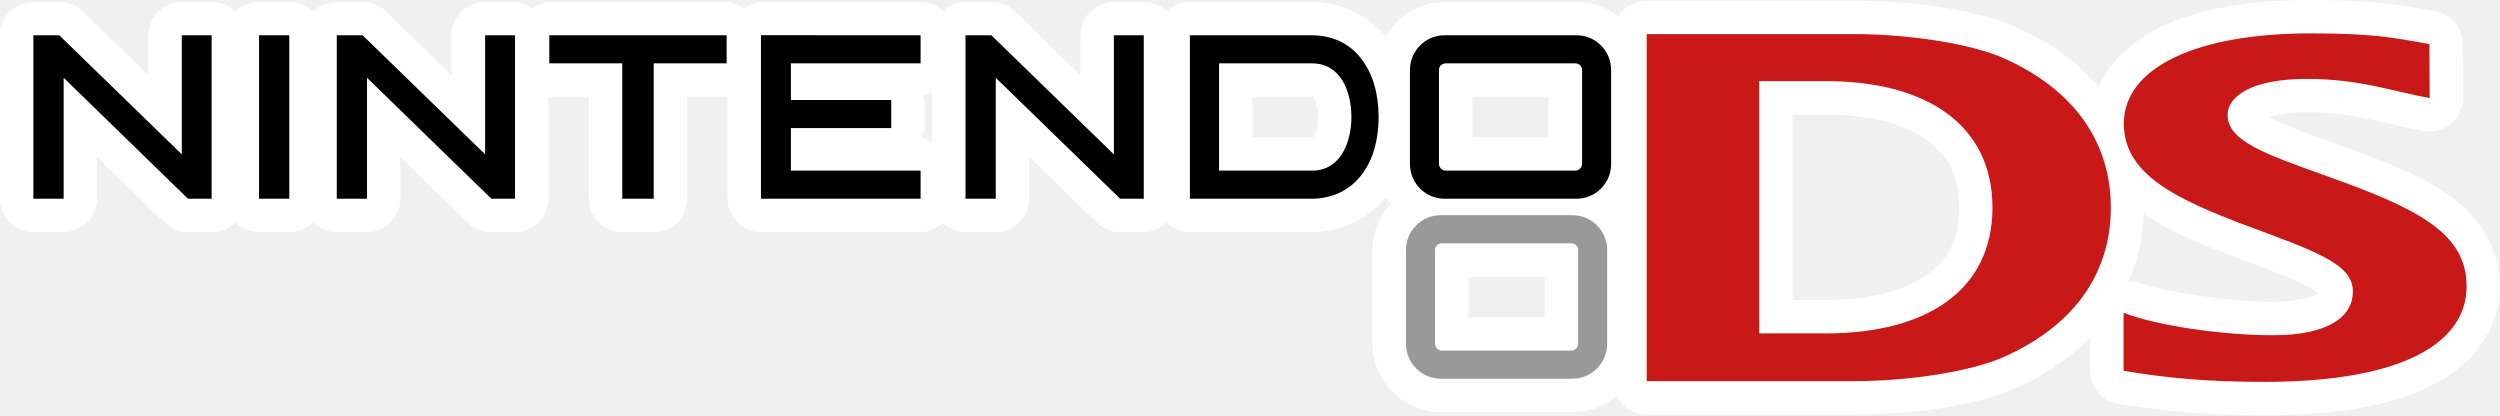
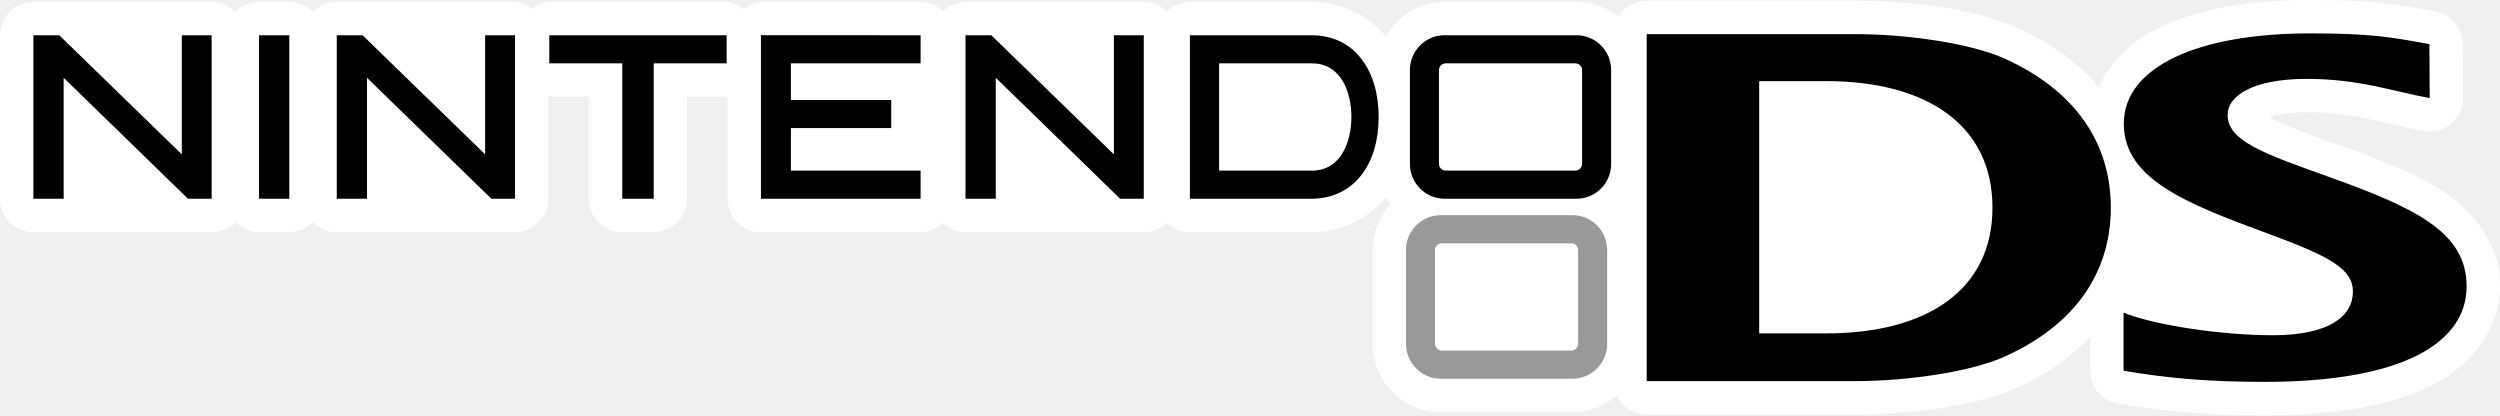
<svg xmlns="http://www.w3.org/2000/svg" version="1.2" width="600" height="99.66" viewBox="0 0 561.577 93.278" xml:space="preserve" id="svg2">
-   <defs id="defs2" />
-   <path style="opacity:1;baseline-shift:baseline;display:inline;overflow:visible;vector-effect:none;fill:#ffffff;stroke-linecap:round;stroke-linejoin:round;paint-order:markers stroke fill;enable-background:accumulate;stop-color:#000000;stop-opacity:1" d="m 170.969,0.414 a 7.501,7.501 0 0 0 -3.895,1.596 7.501,7.501 0 0 0 -3.846,-1.594 h -1.246 -38.59 a 7.501,7.501 0 0 0 -3.852,1.596 7.501,7.501 0 0 0 -3.852,-1.596 h -6.715 a 7.501,7.501 0 0 0 -7.5,7.5 V 16.922 L 86.674,2.537 A 7.501,7.501 0 0 0 81.445,0.416 H 75.646 A 7.501,7.501 0 0 0 70.316,2.682 7.501,7.501 0 0 0 64.984,0.416 H 63.73 58.188 A 7.501,7.501 0 0 0 52.865,2.66 7.501,7.501 0 0 0 47.543,0.416 h -6.705 a 7.501,7.501 0 0 0 -7.5,7.5 V 16.924 L 18.535,2.537 A 7.501,7.501 0 0 0 13.309,0.416 H 7.5 A 7.501,7.501 0 0 0 0,7.916 V 44.645 a 7.501,7.501 0 0 0 7.5,7.5 h 6.797 a 7.501,7.501 0 0 0 7.5,-7.5 v -9.414 l 15.205,14.791 a 7.501,7.501 0 0 0 5.23,2.123 h 5.311 a 7.501,7.501 0 0 0 5.322,-2.244 7.501,7.501 0 0 0 5.322,2.244 h 6.797 a 7.501,7.501 0 0 0 5.332,-2.266 7.501,7.501 0 0 0 5.33,2.266 h 6.797 a 7.501,7.501 0 0 0 7.5,-7.5 v -9.414 l 15.207,14.791 a 7.501,7.501 0 0 0 5.229,2.123 h 5.311 a 7.501,7.501 0 0 0 7.5,-7.5 V 21.646 a 7.501,7.501 0 0 0 0.203,0.084 h 8.887 v 22.914 a 7.501,7.501 0 0 0 7.5,7.5 h 7.062 a 7.501,7.501 0 0 0 7.5,-7.5 V 21.73 h 8.887 a 7.501,7.501 0 0 0 0.203,-0.084 v 22.996 a 7.501,7.501 0 0 0 7.5,7.5 h 35.863 a 7.501,7.501 0 0 0 5.041,-2.088 7.501,7.501 0 0 0 5.047,2.09 h 6.797 a 7.501,7.501 0 0 0 7.5,-7.5 v -9.418 l 15.215,14.795 a 7.501,7.501 0 0 0 5.229,2.123 h 5.303 a 7.501,7.501 0 0 0 5.178,-2.146 7.501,7.501 0 0 0 5.184,2.148 h 27.238 c 6.498,0 12.721,-2.899 16.768,-7.801 2.652,4.615 7.575,7.801 13.207,7.801 h 29.621 c 8.358,0 15.287,-6.955 15.287,-15.314 V 15.729 c 0,-8.361 -6.927,-15.313 -15.287,-15.313 H 324.5 c -5.632,-1e-8 -10.56,3.188 -13.211,7.807 -4.077,-4.997 -10.374,-7.805 -16.764,-7.805 h -27.238 a 7.501,7.501 0 0 0 -5.178,2.146 7.501,7.501 0 0 0 -5.184,-2.148 h -6.715 a 7.501,7.501 0 0 0 -7.5,7.5 V 16.924 L 227.91,2.537 a 7.501,7.501 0 0 0 -5.229,-2.121 h -5.799 a 7.501,7.501 0 0 0 -5.045,2.09 7.501,7.501 0 0 0 -5.043,-2.09 h -1.271 c 0,0 -8.551,2.4999e-4 -17.15,0 -4.3,-1.25e-4 -8.61,2.8122e-4 -11.871,0 -3.261,-2.8123e-4 -5.998,-0.004 -5.533,-0.002 z m 38.414,20.244 v 11.242 a 7.501,7.501 0 0 0 -2.545,-1.055 7.501,7.501 0 0 0 0.857,-2.072 v -6.316 a 7.501,7.501 0 0 0 -0.389,-0.939 7.501,7.501 0 0 0 2.076,-0.859 z m 85.709,0.988 c -0.033,-0.003 -0.117,0.075 0.076,0.395 0.386,0.64 0.9,2.497 0.9,4.24 -0.001,1.685 -0.511,3.558 -0.908,4.221 -0.398,0.663 0.312,0.326 -0.443,0.326 h -13.375 v -9.096 h 13.375 c 0.393,0 0.408,-0.083 0.375,-0.086 z m 35.643,0.086 h 17.15 v 9.096 h -17.15 z m -18.898,22.059 -0.021,0.027 c 0.004,-0.005 0.006,-0.011 0.01,-0.016 0.003,-0.004 0.008,-0.007 0.012,-0.012 z" id="path3" />
-   <path style="opacity:1;baseline-shift:baseline;display:inline;overflow:visible;vector-effect:none;fill:#ffffff;stroke-linecap:round;stroke-linejoin:round;paint-order:fill markers stroke;enable-background:accumulate;stop-color:#000000;stop-opacity:1" d="m 323.615,40.842 c -8.357,0 -15.287,6.941 -15.287,15.312 v 21.105 c 0,8.367 6.828,15.312 15.287,15.312 h 29.621 c 8.456,0 15.287,-6.957 15.287,-15.312 V 56.154 c 0,-8.361 -6.929,-15.312 -15.287,-15.312 z m 6.232,21.316 h 17.15 v 9.096 h -17.15 z" id="path7" />
-   <path style="opacity:1;baseline-shift:baseline;display:inline;overflow:visible;vector-effect:none;fill:#999999;stroke-linecap:round;stroke-linejoin:round;paint-order:markers stroke fill;enable-background:accumulate;stop-color:#000000;stop-opacity:1" d="m 354.499,77.176 c 0,0.83 -0.682,1.578 -1.521,1.578 h -29.102 c -0.848,0 -1.527,-0.748 -1.527,-1.578 v -21.022 c 0,-0.832 0.682,-1.496 1.527,-1.496 h 29.102 c 0.84,0 1.521,0.664 1.521,1.496 z m -1.263,-28.834 h -29.621 c -4.287,0 -7.787,3.49 -7.787,7.813 v 21.104 c 0,4.236 3.5,7.813 7.787,7.813 h 29.621 c 4.297,0 7.787,-3.574 7.787,-7.813 v -21.105 c 0,-4.322 -3.491,-7.812 -7.787,-7.812" id="path8" />
-   <path style="opacity:1;baseline-shift:baseline;display:inline;overflow:visible;vector-effect:none;stroke-linecap:round;stroke-linejoin:round;paint-order:markers stroke fill;enable-background:accumulate;stop-color:#000000;stop-opacity:1" d="M 14.297,17.471 V 44.645 H 7.5 V 7.916 h 5.808 L 40.837,34.672 V 7.916 h 6.706 V 44.645 H 42.232 L 14.297,17.471 m 68.146,0 V 44.645 H 75.646 V 7.916 h 5.8 l 27.529,26.756 V 7.916 h 6.714 v 36.729 h -5.31 L 82.443,17.471 m 141.236,0 v 27.174 h -6.797 V 7.916 h 5.8 l 27.529,26.756 V 7.916 h 6.714 v 36.729 h -5.301 L 223.679,17.471 M 63.73,7.916 h 1.255 V 44.645 H 58.188 V 7.916 h 5.542 m 98.252,0 h 1.246 v 6.315 h -16.386 v 30.413 h -7.063 V 14.231 H 123.393 V 7.916 h 38.589 m 43.541,0 h 1.271 v 6.315 H 177.66 v 8.226 h 22.536 v 6.316 H 177.66 v 9.555 h 29.134 v 6.315 H 170.931 V 7.914 c 0.39,0.002 34.592,0.002 34.592,0.002 m 89.193,30.413 H 273.842 V 14.233 h 20.874 c 6.531,0 8.852,6.479 8.852,12.049 -0.002,5.482 -2.318,12.047 -8.852,12.047 z m 11.153,-25.01 c -2.658,-3.573 -6.59,-5.401 -11.344,-5.401 h -27.238 v 36.729 h 27.238 c 4.754,0 8.686,-1.911 11.344,-5.401 2.492,-3.24 3.813,-7.728 3.813,-12.962 -0.001,-5.239 -1.321,-9.725 -3.813,-12.965 m 49.515,23.514 c 0,0.748 -0.682,1.496 -1.521,1.496 h -29.102 c -0.848,0 -1.527,-0.748 -1.527,-1.496 V 15.728 c 0,-0.831 0.682,-1.496 1.527,-1.496 h 29.102 c 0.84,0 1.521,0.665 1.521,1.496 z m -1.263,-28.917 h -29.621 c -4.287,0 -7.787,3.49 -7.787,7.813 v 21.104 c 0,4.321 3.5,7.813 7.787,7.813 h 29.621 c 4.297,0 7.787,-3.49 7.787,-7.813 V 15.728 c 0,-4.32 -3.491,-7.812 -7.787,-7.812" id="path4" />
-   <g id="path2" style="opacity:1" />
-   <g id="path1-3" style="opacity:1">
-     <path style="baseline-shift:baseline;display:inline;overflow:visible;vector-effect:none;fill:#ffffff;stroke-linecap:round;stroke-linejoin:round;paint-order:markers stroke fill;enable-background:accumulate;stop-color:#000000;stop-opacity:1" d="M 518.896,0 C 505.522,0 494.147,1.877 485.289,6.1 479.144,9.029 474.024,13.725 471.426,19.52 467.019,14.386 461.095,9.807 453.375,6.316 a 7.501,7.501 0 0 0 -0.021,-0.008 C 443.832,2.039 429.762,0.168 416.648,0.168 h -46.748 a 7.501,7.501 0 0 0 -7.5,7.5 V 85.609 a 7.501,7.501 0 0 0 7.5,7.5 h 46.748 c 13.113,0 27.181,-1.866 36.695,-6.143 a 7.5,7.5 0 0 0 0.002,-0.002 7.5,7.5 0 0 0 0.004,0 c 6.72,-3.028 11.983,-6.919 16.168,-11.238 v 7.559 a 7.501,7.501 0 0 0 6.258,7.396 c 10.215,1.714 19.715,2.596 32.941,2.596 16.426,0 28.777,-2.201 37.887,-6.873 9.11,-4.672 14.973,-13.037 14.973,-22.064 0,-8.334 -4.7,-15.641 -11.205,-20.285 -6.504,-4.643 -14.737,-7.827 -24.891,-11.455 l -0.008,-0.004 c -7.197,-2.58 -12.716,-4.611 -15.615,-6.186 -0.056,-0.03 -0.033,-0.029 -0.086,-0.059 1.745,-0.566 4.293,-1.131 8.414,-1.131 10.465,0 17.009,2.475 26.223,4.193 A 7.501,7.501 0 0 0 553.283,22 L 553.219,9.869 A 7.501,7.501 0 0 0 547.072,2.533 C 538.453,0.952 532.764,0 518.896,0 Z M 377.4,15.168 h 11.535 a 7.501,7.501 0 0 0 -1.266,3.053 v 56.672 a 7.501,7.501 0 0 0 1.332,3.217 h -11.602 z m 61.285,2.436 c 3.516,0.745 6.654,1.551 8.523,2.389 0.002,8.39e-4 0.006,0.001 0.008,0.002 15.806,7.155 19.441,16.735 19.441,26.643 0,9.936 -3.584,19.491 -19.463,26.648 -1.901,0.855 -5.133,1.68 -8.754,2.438 1.155,-0.671 2.387,-1.243 3.455,-2.027 8.266,-6.072 13.172,-15.902 13.172,-27.055 0,-11.154 -4.889,-21.005 -13.146,-27.123 -0.999,-0.741 -2.159,-1.273 -3.236,-1.914 z m 57.039,0.537 c -1.703,2.194 -2.838,4.794 -2.838,7.643 0,3.21 1.367,6.512 3.275,8.771 1.908,2.259 4.143,3.737 6.537,5.037 4.788,2.6 10.551,4.557 17.721,7.127 a 7.501,7.501 0 0 0 0.006,0.004 c 9.843,3.517 17.173,6.644 21.23,9.541 4.058,2.897 4.92,4.359 4.92,8.076 0,3.436 -1.104,5.788 -6.818,8.719 -2.011,1.031 -4.803,1.926 -7.959,2.727 2.597,-2.9 4.236,-6.635 4.236,-10.287 0,-4.943 -3.466,-9.957 -7.553,-12.668 -4.087,-2.71 -9.114,-4.703 -16.281,-7.334 h -0.002 c -9.338,-3.431 -17.129,-6.516 -21.793,-9.562 -4.664,-3.046 -5.832,-4.749 -5.832,-8.16 0,-3.098 1.428,-5.397 7.168,-8.133 1.144,-0.545 2.548,-1.029 3.982,-1.5 z m -93.055,7.58 h 7.455 c 10.385,0 18.143,2.35 22.867,5.85 4.724,3.5 7.076,7.859 7.076,15.07 0,7.209 -2.336,11.503 -7.051,14.967 -4.715,3.463 -12.489,5.785 -22.893,5.785 h -7.455 z m 78.895,22.264 c 0.224,0.154 0.414,0.36 0.641,0.508 6.913,4.515 15.392,7.619 24.824,11.084 6.864,2.52 11.297,4.517 13.162,5.754 0.56,0.372 0.529,0.278 0.674,0.32 0.086,0.03 0.373,-0.097 -0.445,0.4 -1.13,0.687 -4.35,1.754 -9.857,1.754 -10.652,0 -25.824,-2.551 -30.756,-4.527 a 7.5,7.5 0 0 0 -1.447,0.018 7.5,7.5 0 0 0 -0.23,-0.096 c 2.214,-5.018 3.269,-10.2 3.436,-15.215 z" id="path5" />
-     <path style="baseline-shift:baseline;display:inline;overflow:visible;vector-effect:none;fill:#c91818;stroke-linecap:round;stroke-linejoin:round;paint-order:markers stroke fill;enable-background:accumulate;stop-color:#000000;stop-opacity:1" d="m 477.017,70.239 c 7.045,2.824 21.928,5.066 33.545,5.066 12.713,0 17.973,-4.32 17.973,-9.806 0,-4.985 -4.887,-7.811 -18.92,-12.963 -18.771,-6.896 -32.541,-12.38 -32.541,-24.762 0,-12.713 16.57,-20.274 41.822,-20.274 13.561,0 18.215,0.831 26.822,2.41 l 0.066,12.131 c -8.459,-1.578 -15.955,-4.321 -27.598,-4.321 -12.479,0 -17.799,3.988 -17.799,8.063 0,5.9 8.191,8.725 22.563,13.876 20,7.146 31.127,12.629 31.127,24.68 0,12.463 -13.938,21.438 -45.361,21.438 -12.904,0 -21.805,-0.832 -31.699,-2.492 V 70.239 M 410.125,18.221 H 395.17 v 56.671 h 14.955 c 22.961,0 37.443,-9.89 37.443,-28.252 0,-18.365 -14.483,-28.419 -37.443,-28.419 z m 40.144,61.905 c -7.396,3.324 -21.391,5.484 -33.621,5.484 H 369.9 V 7.667 h 46.748 c 12.23,0 26.225,2.16 33.637,5.484 18.008,8.143 23.873,21.188 23.873,33.485 0,12.302 -5.817,25.347 -23.889,33.49" id="path6" />
-   </g>
-   <g id="path1" style="opacity:1" />
+   <defs id="defs2">
+         
+         
+     </defs>
+   <path id="path3" style="baseline-shift:baseline;display:inline;overflow:visible;opacity:1;vector-effect:none;fill:#ffffff;stroke-linecap:round;stroke-linejoin:round;paint-order:markers stroke fill;enable-background:accumulate;stop-color:#000000;stop-opacity:1" d="M 518.896,0 C 505.521,0 494.147,1.878 485.289,6.1 479.144,9.029 474.023,13.725 471.425,19.52 467.018,14.387 461.095,9.807 453.375,6.316 c -0.007,-0.002 -0.015,-0.005 -0.022,-0.007 -9.521,-4.27 -23.591,-6.14 -36.704,-6.14 h -46.749 c -2.595,3.9972e-4 -5.005,1.342 -6.373,3.546 -2.605,-2.06 -5.879,-3.298 -9.407,-3.298 h -29.62 c -5.632,-10e-9 -10.56,3.187 -13.211,7.806 -4.077,-4.997 -10.375,-7.804 -16.765,-7.804 h -27.238 c -1.938,0.02 -3.793,0.789 -5.177,2.146 -1.385,-1.36 -3.243,-2.13 -5.184,-2.148 h -40.042 c -1.885,0.038 -3.686,0.784 -5.045,2.089 -1.359,-1.305 -3.16,-2.051 -5.044,-2.089 h -1.27 c 0,0 -8.552,2.4999e-4 -17.151,0 -4.3,-1.25e-4 -8.61,2.8122e-4 -11.871,0 -3.261,-2.8123e-4 -5.998,-0.004 -5.534,-0.002 -1.423,0.149 -2.774,0.702 -3.894,1.594 -1.106,-0.883 -2.44,-1.435 -3.846,-1.592 h -1.247 -38.588 c -1.409,0.157 -2.744,0.709 -3.852,1.594 -1.107,-0.885 -2.443,-1.437 -3.852,-1.594 H 75.647 C 73.638,0.428 71.718,1.244 70.316,2.682 68.914,1.243 66.993,0.427 64.984,0.417 H 63.731 58.187 C 56.185,0.424 54.269,1.232 52.865,2.66 51.462,1.231 49.545,0.424 47.542,0.417 H 7.5 C 3.359,0.417 0.001,3.774 0,7.915 V 44.645 c 1.4358451e-4,4.142 3.358,7.5 7.5,7.5 h 40.042 c 2.003,-0.007 3.92,-0.816 5.323,-2.245 1.403,1.429 3.319,2.237 5.321,2.245 h 6.797 c 2.009,-0.011 3.93,-0.827 5.332,-2.267 1.402,1.439 3.322,2.255 5.331,2.267 h 40.043 c 4.142,-0.001 7.499,-3.359 7.499,-7.5 v -22.999 c 0.068,0.029 0.136,0.057 0.205,0.084 h 8.886 v 22.915 c 1.4e-4,4.142 3.358,7.5 7.5,7.5 h 7.062 c 4.142,-1.44e-4 7.5,-3.358 7.5,-7.5 V 21.73 h 8.886 c 0.068,-0.027 0.136,-0.055 0.203,-0.084 v 22.997 c 1.4e-4,4.142 3.358,7.5 7.5,7.5 h 35.863 c 1.883,-0.039 3.683,-0.785 5.042,-2.089 1.36,1.307 3.162,2.053 5.047,2.091 h 40.042 c 1.939,-0.02 3.795,-0.789 5.179,-2.148 1.384,1.36 3.242,2.131 5.183,2.15 h 27.238 c 6.498,0 12.722,-2.9 16.769,-7.802 0.311,0.541 0.653,1.062 1.024,1.561 -2.471,2.726 -3.989,6.331 -3.989,10.248 v 21.105 c 0,8.367 6.829,15.314 15.288,15.314 h 29.62 c 3.788,0 7.249,-1.397 9.917,-3.689 1.254,2.585 3.874,4.226 6.747,4.226 h 46.749 c 13.113,0 27.18,-1.866 36.694,-6.142 l 0.002,-0.004 h 0.004 c 6.72,-3.028 11.984,-6.917 16.169,-11.237 v 7.559 c 3.4e-4,3.662 2.646,6.789 6.257,7.396 10.215,1.714 19.715,2.596 32.941,2.596 16.426,0 28.776,-2.201 37.886,-6.873 9.11,-4.672 14.974,-13.037 14.974,-22.065 0,-8.334 -4.7,-15.642 -11.206,-20.286 -6.504,-4.643 -14.738,-7.827 -24.891,-11.455 l -0.007,-0.004 c -7.197,-2.58 -12.716,-4.612 -15.615,-6.186 -0.056,-0.03 -0.033,-0.029 -0.086,-0.059 1.745,-0.566 4.293,-1.132 8.415,-1.132 10.465,0 17.008,2.475 26.222,4.194 4.629,0.863 8.9,-2.704 8.875,-7.413 l -0.064,-12.131 C 553.199,6.265 550.617,3.184 547.071,2.534 538.452,0.952 532.763,0 518.896,0 Z m -207.071,43.802 -0.005,0.007 c 0.001,-0.003 0.004,-0.005 0.005,-0.007 z" />
+   <path style="baseline-shift:baseline;display:inline;overflow:visible;opacity:1;vector-effect:none;fill:#999999;stroke-linecap:round;stroke-linejoin:round;paint-order:markers stroke fill;enable-background:accumulate;stop-color:#000000;stop-opacity:1" d="m 354.499,77.176 c 0,0.83 -0.682,1.578 -1.521,1.578 h -29.102 c -0.848,0 -1.527,-0.748 -1.527,-1.578 v -21.022 c 0,-0.832 0.682,-1.496 1.527,-1.496 h 29.102 c 0.84,0 1.521,0.664 1.521,1.496 z m -1.263,-28.834 h -29.621 c -4.287,0 -7.787,3.49 -7.787,7.813 v 21.104 c 0,4.236 3.5,7.813 7.787,7.813 h 29.621 c 4.297,0 7.787,-3.574 7.787,-7.813 v -21.105 c 0,-4.322 -3.491,-7.812 -7.787,-7.812" id="path8" />
+   <path id="path4" style="baseline-shift:baseline;display:inline;overflow:visible;opacity:1;vector-effect:none;stroke-linecap:round;stroke-linejoin:round;paint-order:markers stroke fill;enable-background:accumulate;stop-color:#000000;stop-opacity:1" d="M 518.896 7.5 C 493.644 7.5 477.074 15.061 477.074 27.774 C 477.074 40.156 490.844 45.64 509.615 52.536 C 523.648 57.688 528.535 60.514 528.535 65.499 C 528.535 70.985 523.275 75.305 510.562 75.305 C 498.945 75.305 484.062 73.063 477.017 70.239 L 477.017 83.284 C 486.911 84.944 495.811 85.778 508.715 85.778 C 540.138 85.778 554.077 76.801 554.077 64.338 C 554.077 52.287 542.95 46.806 522.95 39.66 C 508.578 34.509 500.387 31.683 500.387 25.783 C 500.387 21.708 505.707 17.719 518.186 17.719 C 529.829 17.719 537.326 20.463 545.784 22.041 L 545.719 9.91 C 537.112 8.331 532.457 7.5 518.896 7.5 z M 369.9 7.667 L 369.9 85.609 L 416.647 85.609 C 428.877 85.609 442.873 83.449 450.269 80.125 C 468.341 71.982 474.158 58.937 474.158 46.635 C 474.158 34.338 468.293 21.294 450.285 13.151 C 442.873 9.827 428.877 7.667 416.647 7.667 L 369.9 7.667 z M 170.932 7.914 L 170.932 44.643 L 206.795 44.643 L 206.795 38.329 L 177.661 38.329 L 177.661 28.774 L 200.195 28.774 L 200.195 22.458 L 177.661 22.458 L 177.661 14.231 L 206.795 14.231 L 206.795 7.915 L 205.522 7.915 C 205.522 7.915 171.322 7.916 170.932 7.914 z M 7.5 7.915 L 7.5 44.645 L 14.297 44.645 L 14.297 17.471 L 42.232 44.645 L 47.542 44.645 L 47.542 7.915 L 40.837 7.915 L 40.837 34.673 L 13.308 7.915 L 7.5 7.915 z M 58.189 7.915 L 58.189 44.645 L 64.985 44.645 L 64.985 7.915 L 63.729 7.915 L 58.189 7.915 z M 75.647 7.915 L 75.647 44.645 L 82.443 44.645 L 82.443 17.471 L 110.379 44.645 L 115.688 44.645 L 115.688 7.915 L 108.976 7.915 L 108.976 34.673 L 81.445 7.915 L 75.647 7.915 z M 123.393 7.915 L 123.393 14.231 L 139.778 14.231 L 139.778 44.645 L 146.842 44.645 L 146.842 14.231 L 163.228 14.231 L 163.228 7.915 L 161.982 7.915 L 123.393 7.915 z M 216.882 7.915 L 216.882 44.645 L 223.678 44.645 L 223.678 17.471 L 251.624 44.645 L 256.925 44.645 L 256.925 7.915 L 250.211 7.915 L 250.211 34.673 L 222.682 7.915 L 216.882 7.915 z M 324.501 7.915 C 320.214 7.915 316.713 11.406 316.713 15.729 L 316.713 36.833 C 316.713 41.154 320.214 44.646 324.501 44.646 L 354.121 44.646 C 358.418 44.646 361.908 41.156 361.908 36.833 L 361.908 15.729 C 361.908 11.409 358.417 7.915 354.121 7.915 L 324.501 7.915 z M 267.287 7.917 L 267.287 44.646 L 294.524 44.646 C 299.278 44.646 303.211 42.736 305.869 39.246 C 308.361 36.006 309.683 31.518 309.683 26.284 C 309.682 21.045 308.361 16.559 305.869 13.319 C 303.211 9.746 299.278 7.917 294.524 7.917 L 267.287 7.917 z M 324.76 14.231 L 353.863 14.231 C 354.703 14.231 355.384 14.898 355.384 15.729 L 355.384 36.833 C 355.384 37.581 354.702 38.329 353.863 38.329 L 324.76 38.329 C 323.912 38.329 323.234 37.581 323.234 36.833 L 323.234 15.729 C 323.234 14.898 323.915 14.231 324.76 14.231 z M 273.842 14.233 L 294.716 14.233 C 301.247 14.233 303.568 20.712 303.568 26.282 C 303.566 31.764 301.25 38.329 294.716 38.329 L 273.842 38.329 L 273.842 14.233 z M 395.17 18.22 L 410.125 18.22 C 433.085 18.22 447.569 28.276 447.569 46.641 C 447.569 65.003 433.086 74.892 410.125 74.892 L 395.17 74.892 L 395.17 18.22 z " />
</svg>
